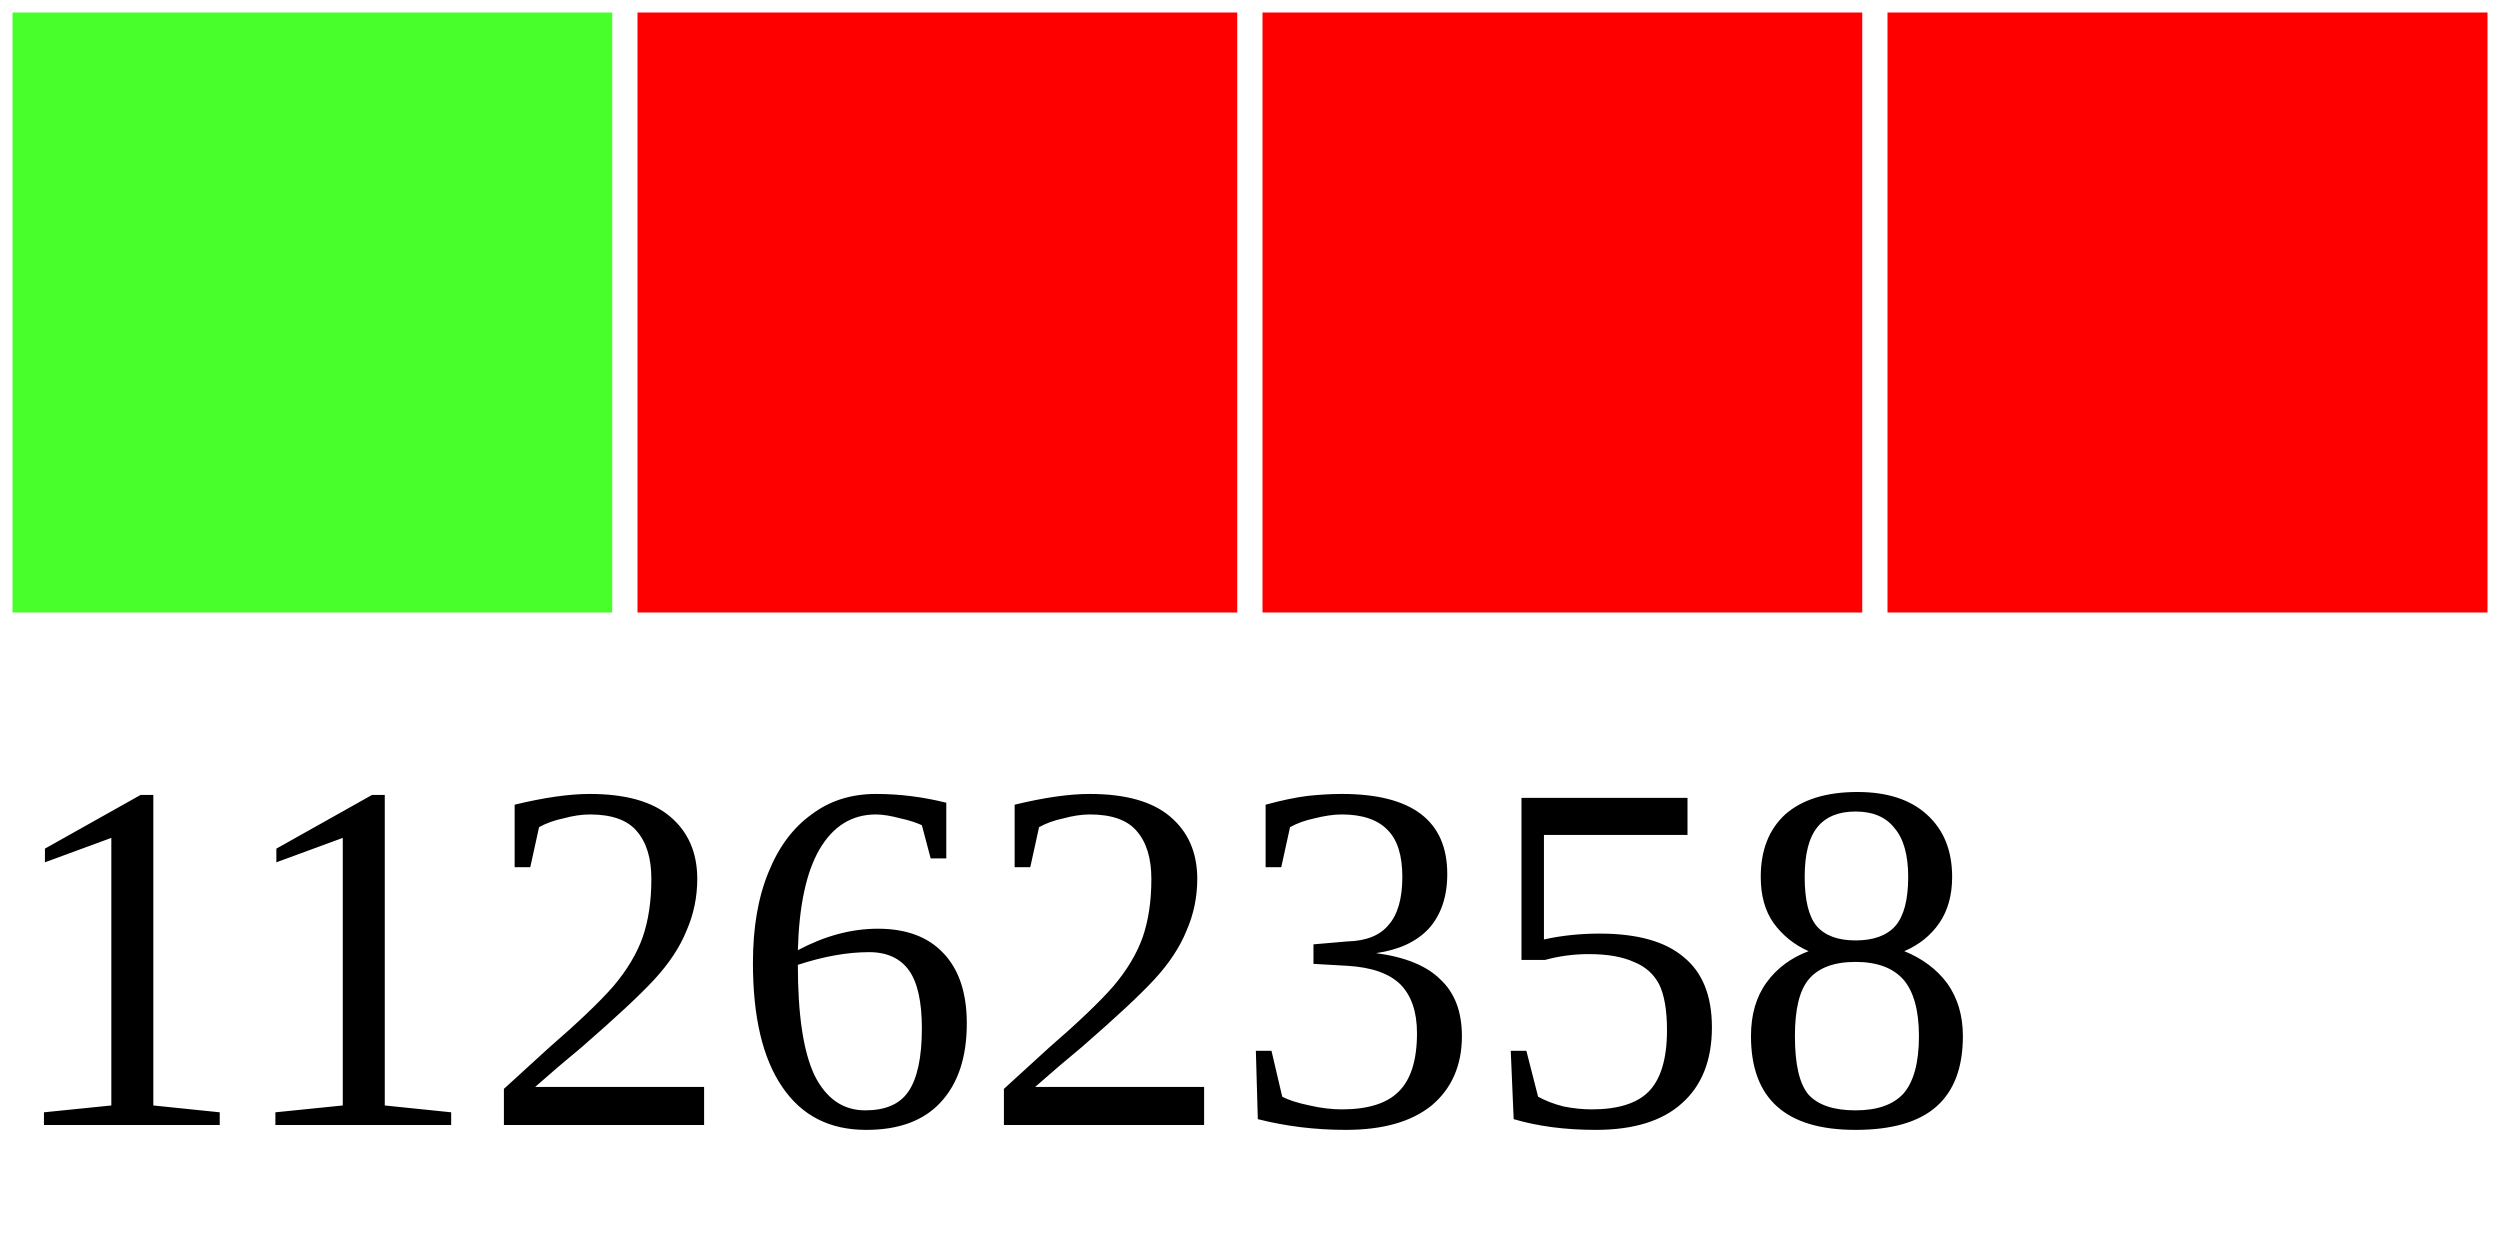
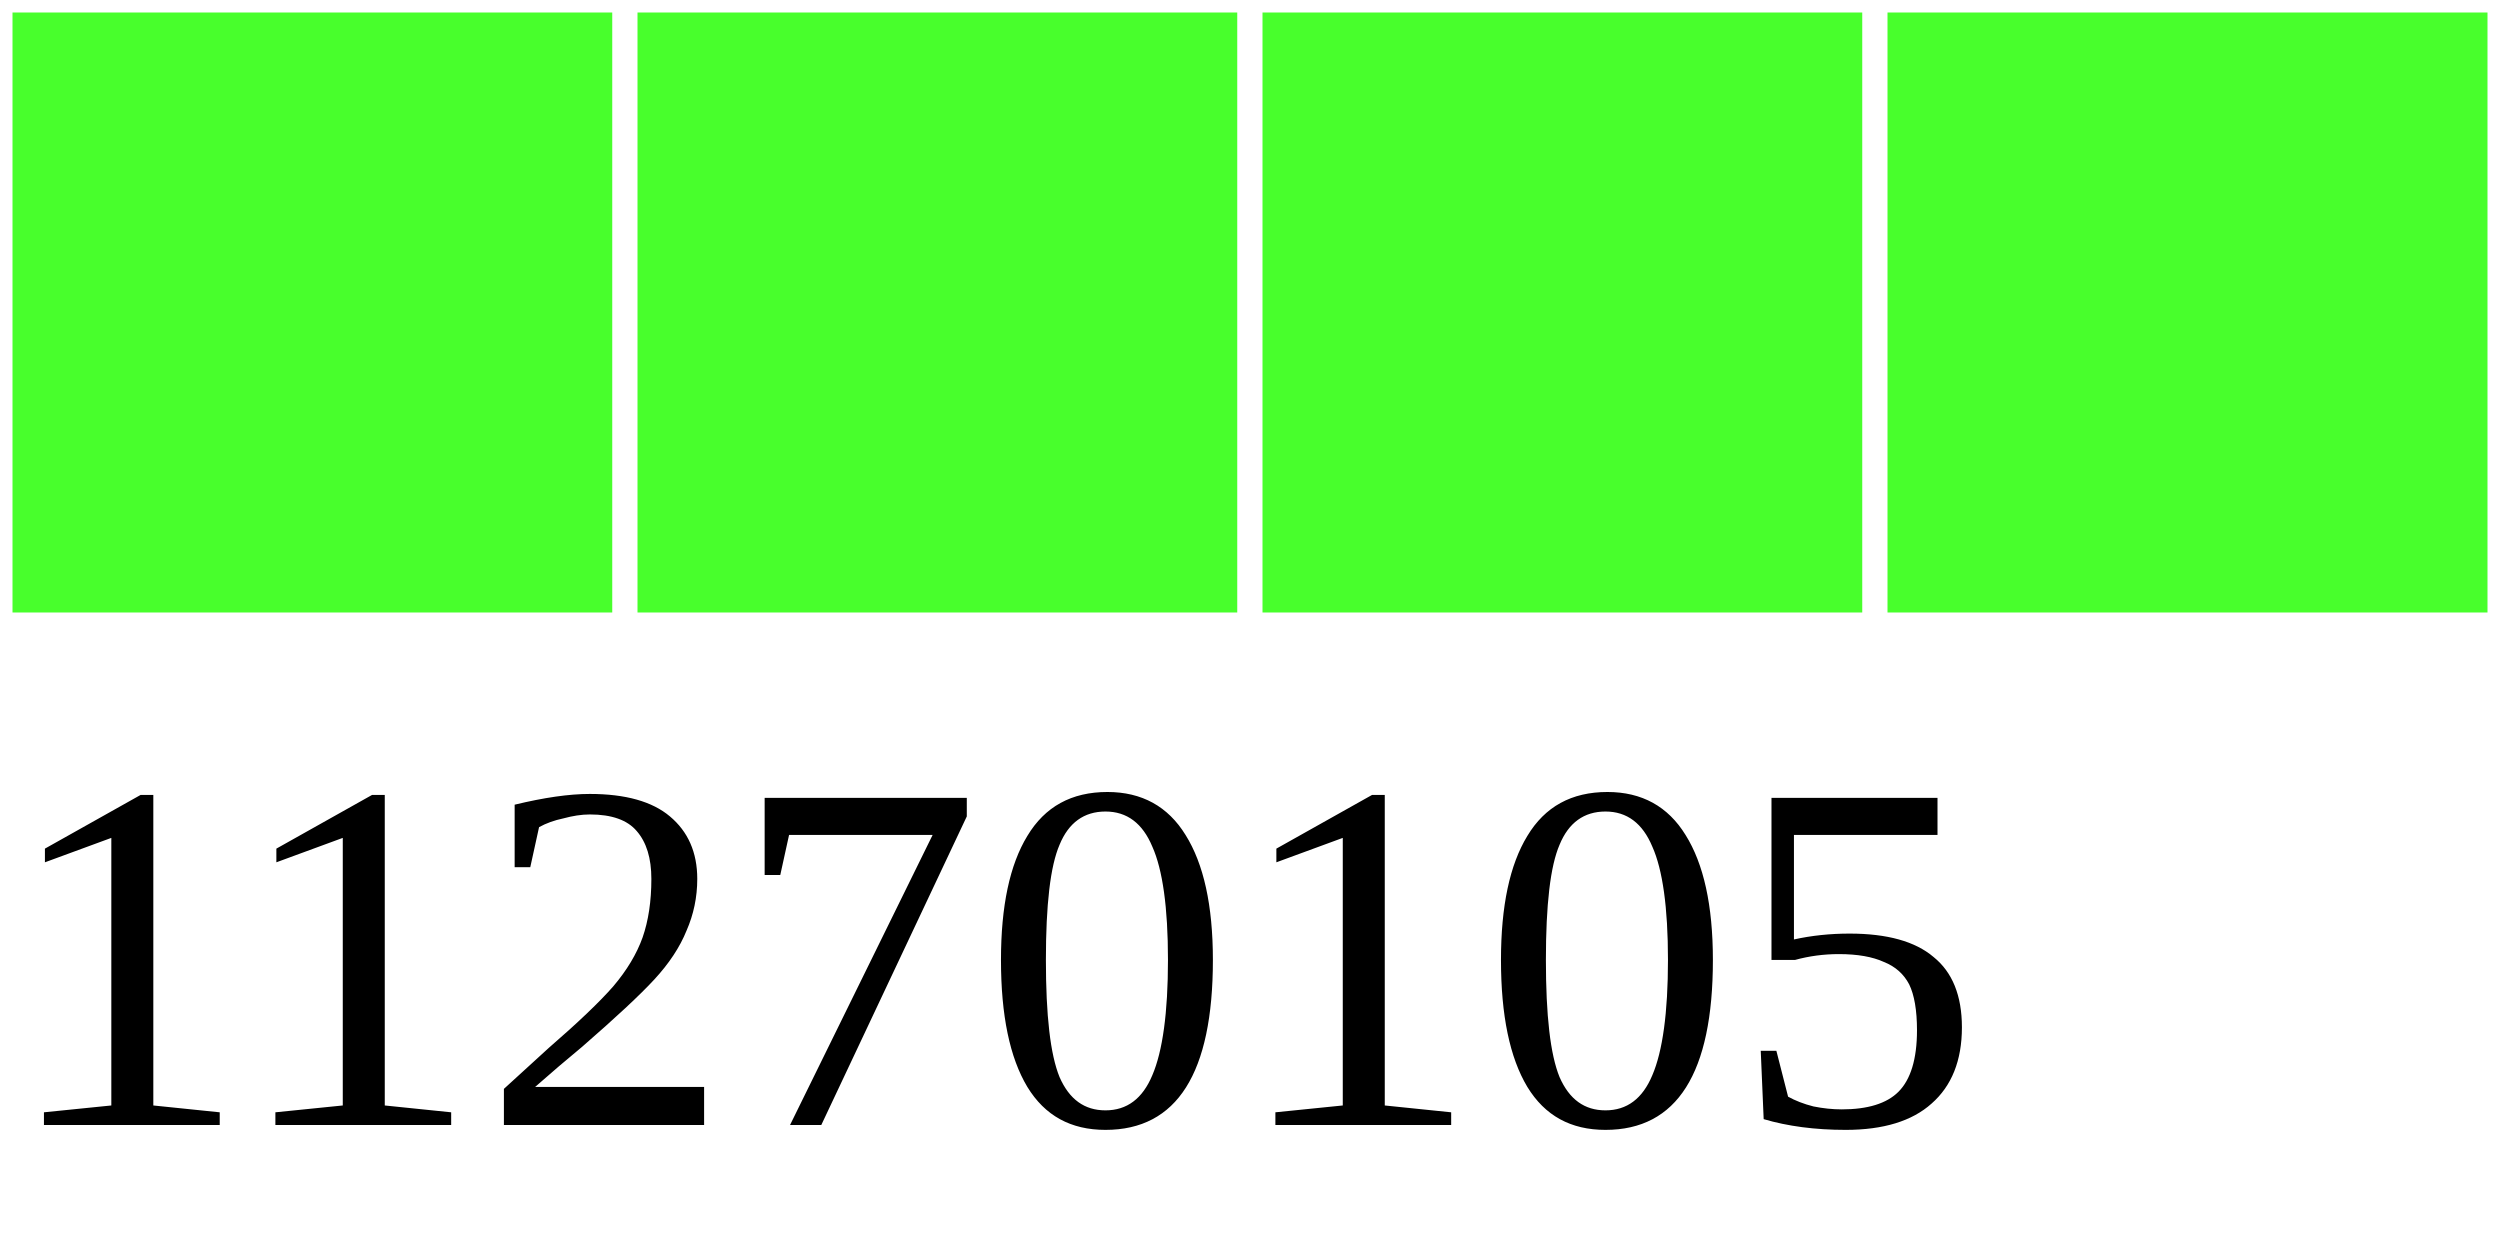
<svg xmlns="http://www.w3.org/2000/svg" width="40" height="20">
  <g>
    <rect width="10" height="10" style="fill:#48FF2C;stroke-width:0.4;stroke:rgb(255,255,255)" x="0" />
-     <rect width="10" height="10" style="fill:#FF0000;stroke-width:0.4;stroke:rgb(255,255,255)" x="10" />
-     <rect width="10" height="10" style="fill:#FF0000;stroke-width:0.4;stroke:rgb(255,255,255)" x="20" />
-     <rect width="10" height="10" style="fill:#FF0000;stroke-width:0.4;stroke:rgb(255,255,255)" x="30" />
-     <text x="0" y="18" fill="black" font-size="8">11262358</text>
+     <rect width="10" height="10" style="fill:#48FF2C;stroke-width:0.4;stroke:rgb(255,255,255)" x="10" />
+     <rect width="10" height="10" style="fill:#48FF2C;stroke-width:0.4;stroke:rgb(255,255,255)" x="20" />
+     <rect width="10" height="10" style="fill:#48FF2C;stroke-width:0.4;stroke:rgb(255,255,255)" x="30" />
+     <text x="0" y="18" fill="black" font-size="8">11270105</text>
  </g>
</svg>
